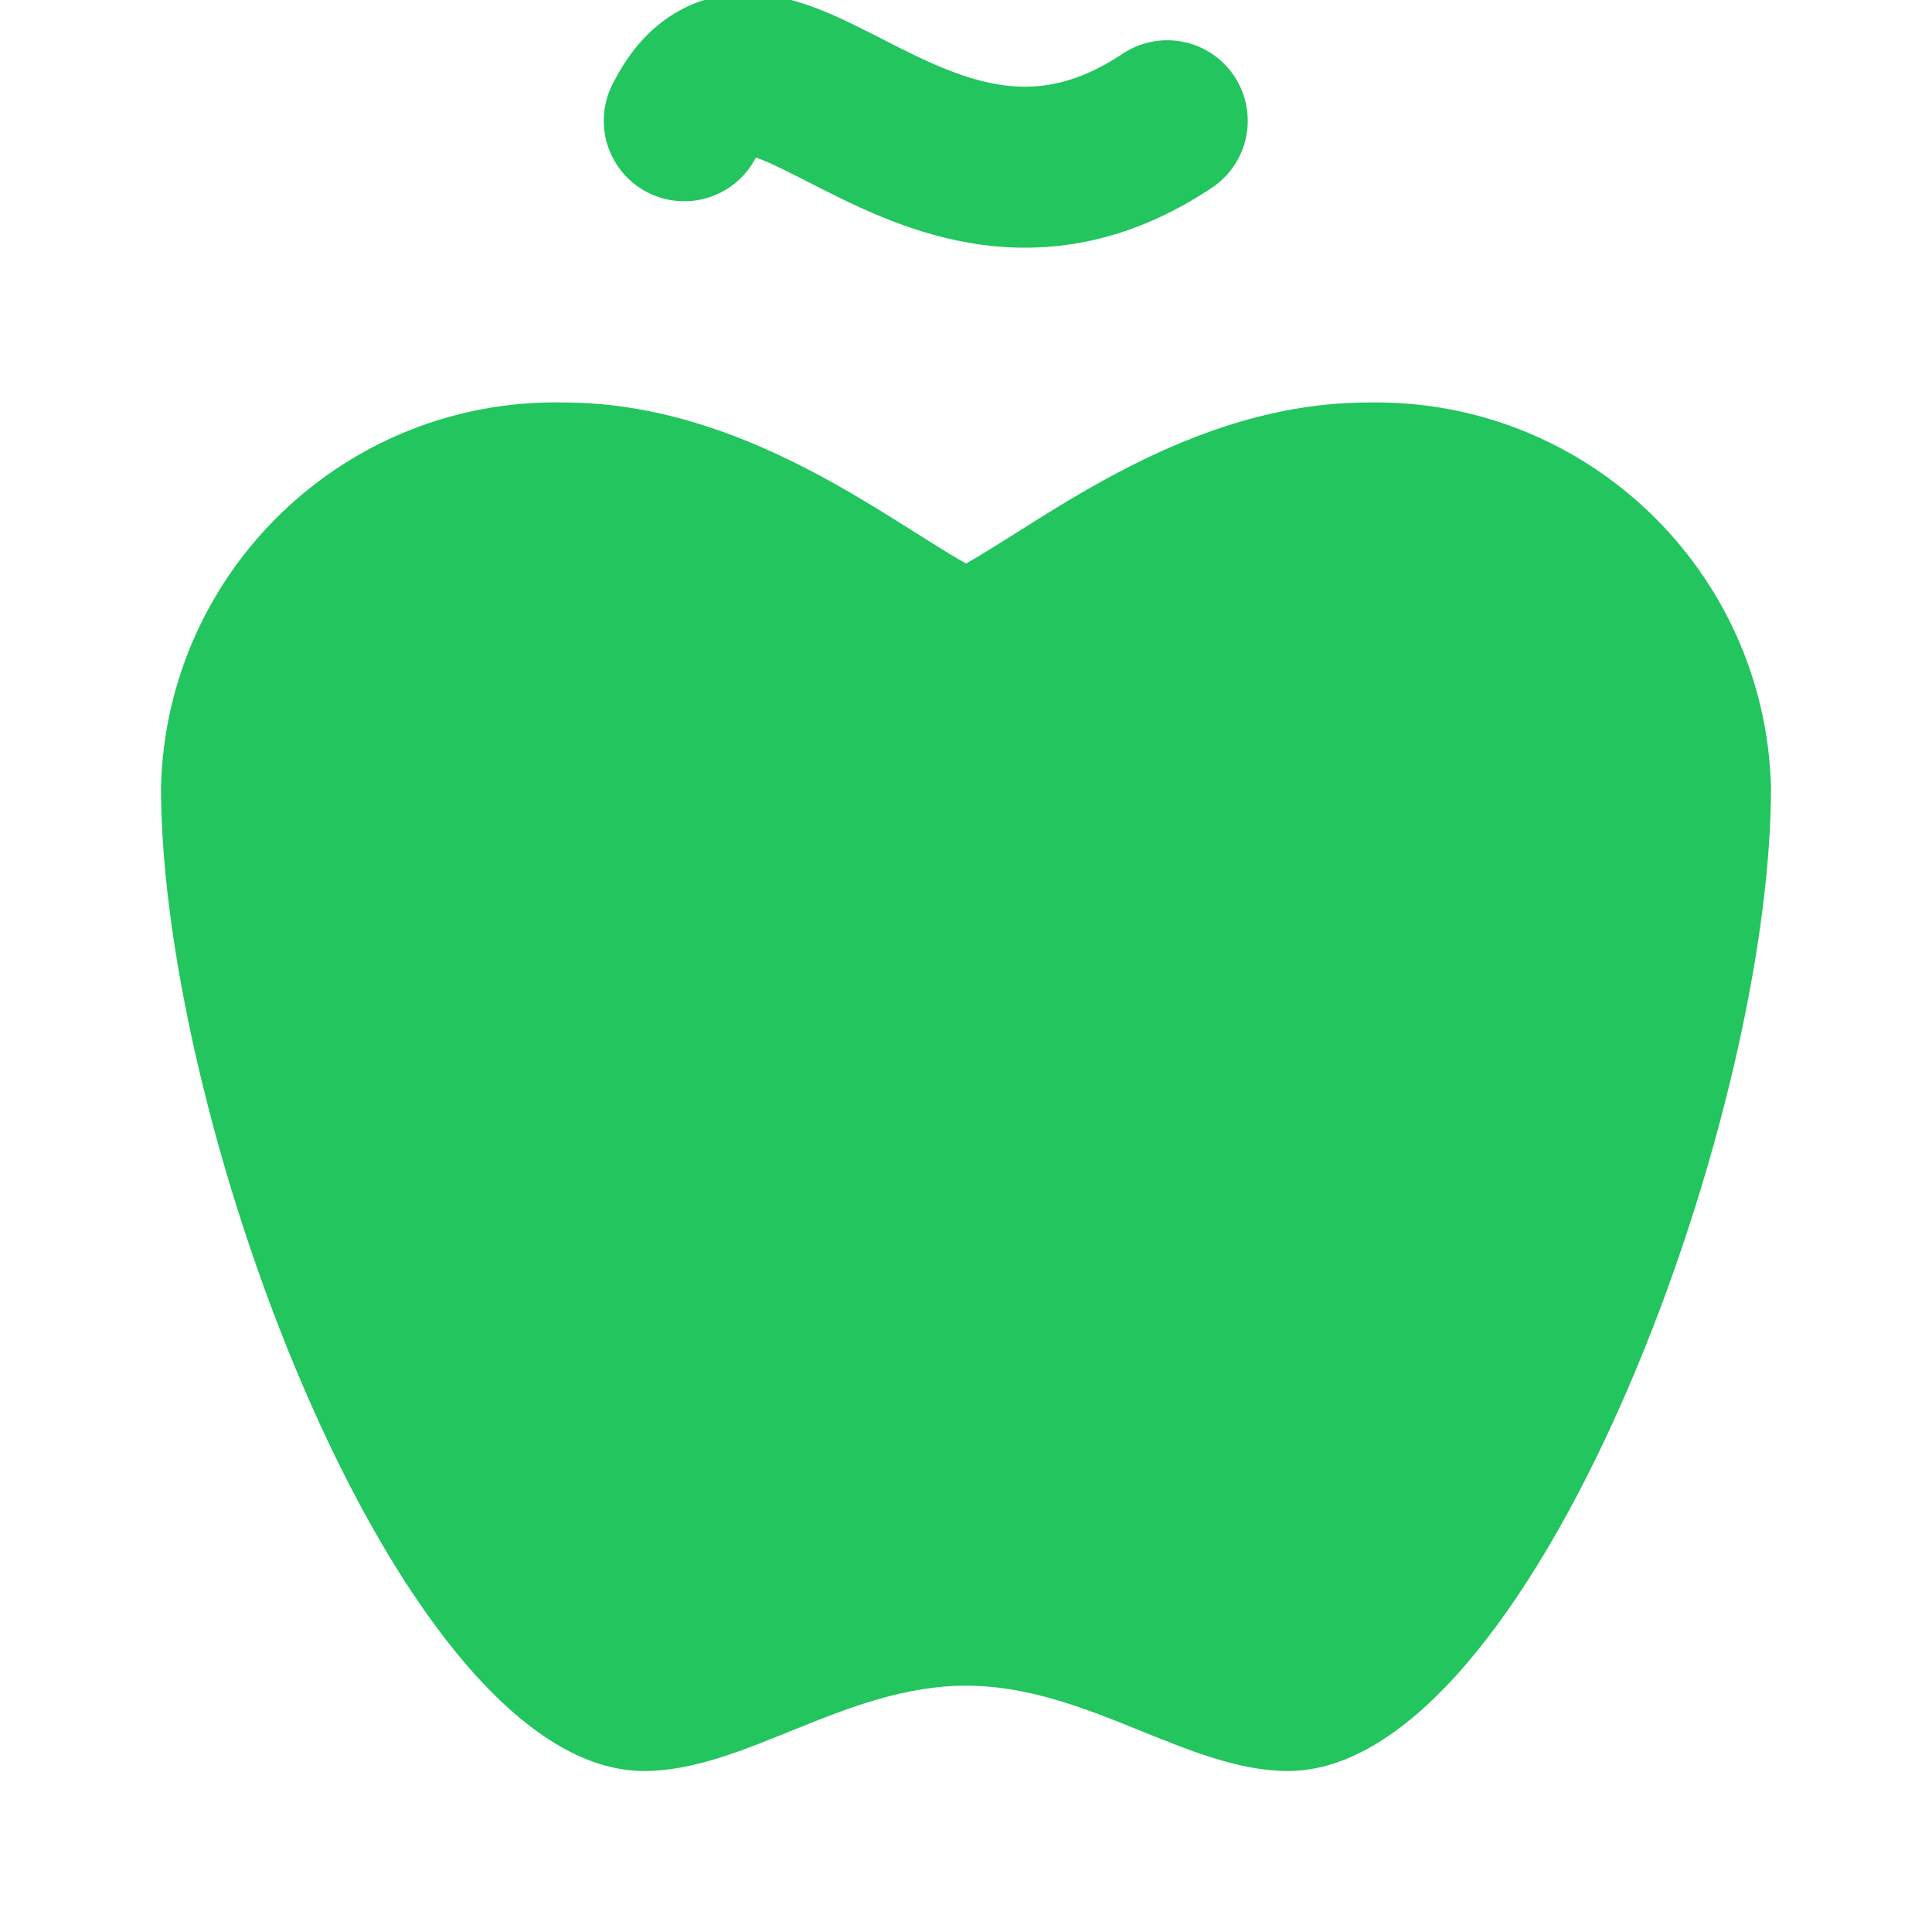
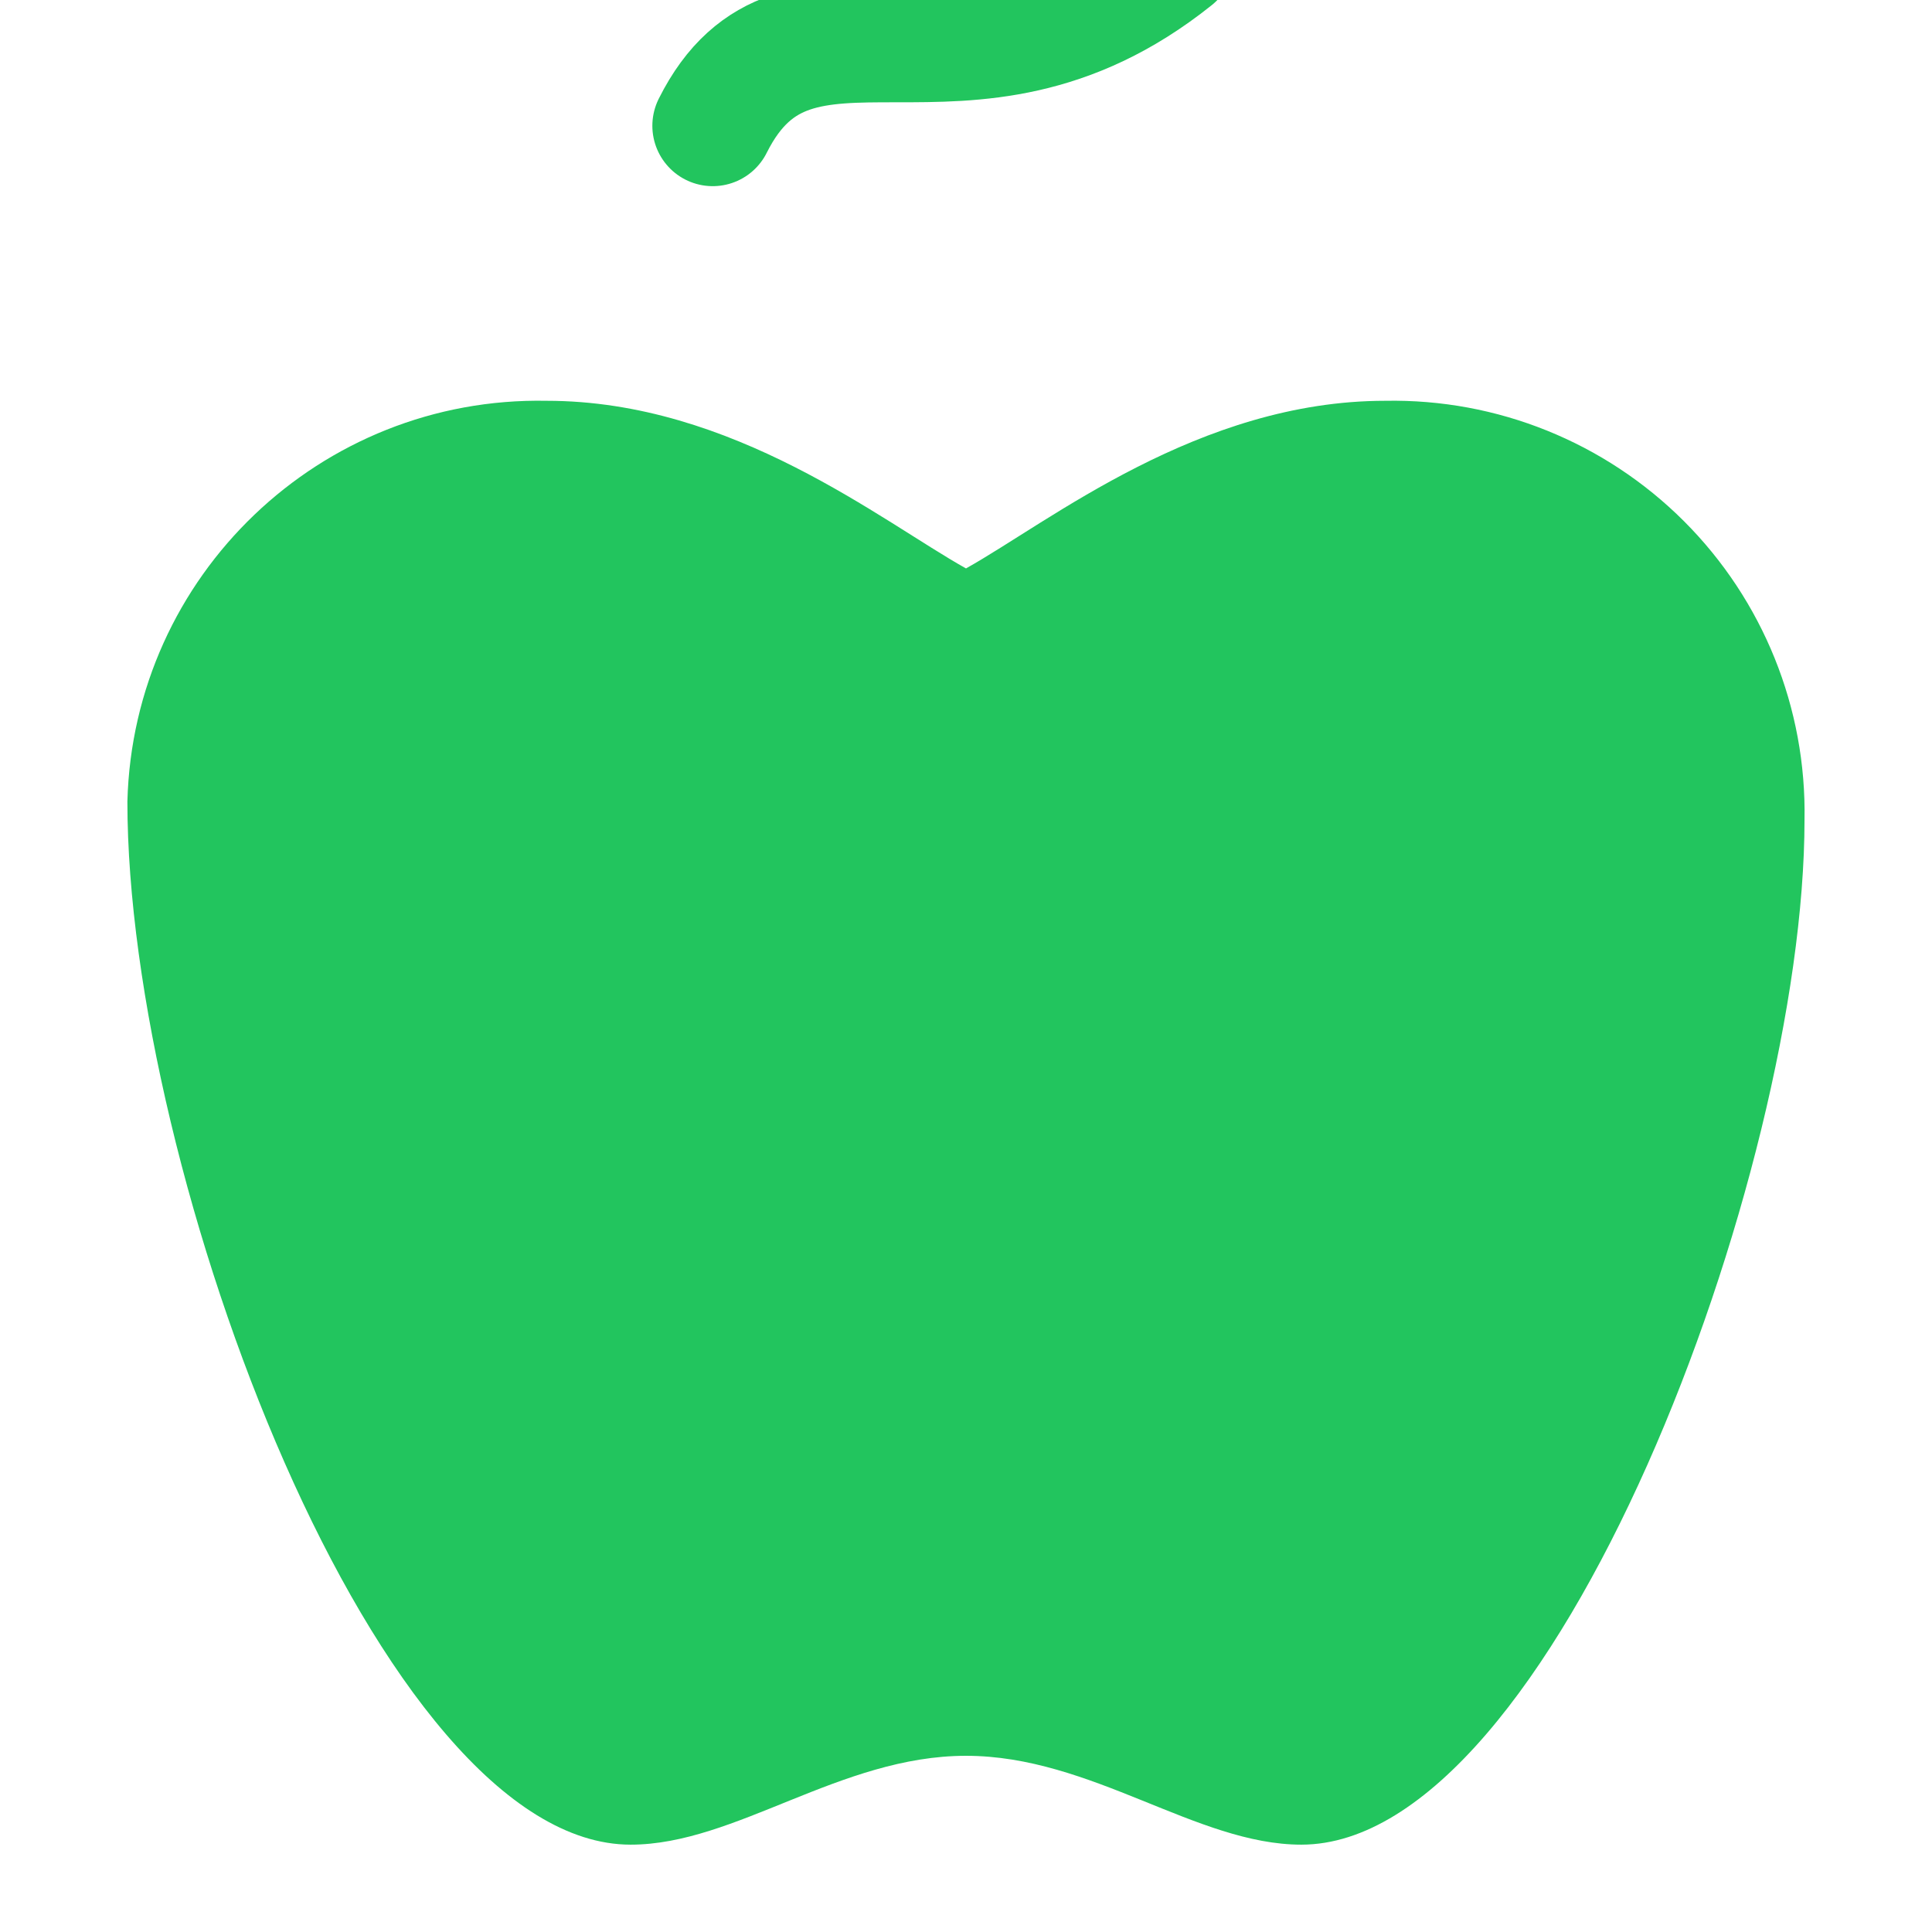
- <svg xmlns="http://www.w3.org/2000/svg" width="512" height="512" viewBox="0 0 24 24" fill="#22c55e">
-   <path d="M12 20.94c1.5 0 2.75 1.06 4 1.06 3 0 6-8 6-12.22A4.91 4.91 0 0 0 17 5c-2.22 0-4 1.44-5 2-1-.56-2.78-2-5-2a4.9 4.9 0 0 0-5 4.78C2 14 5 22 8 22c1.25 0 2.5-1.06 4-1.06Z" />
-   <path d="M8.5 1.5 C 9.5 -0.5, 11.5 3.5, 14.5 1.5" stroke="#22c55e" stroke-width="2" fill="none" stroke-linecap="round" stroke-linejoin="round" />
+ <svg xmlns="http://www.w3.org/2000/svg" viewBox="0 0 192 192" width="192" height="192">
+   <defs>
+     <style>
+             .cls-1 {
+                 fill: #22c55e;
+             }
+             .cls-2 {
+                 fill: none;
+                 stroke: #22c55e;
+                 stroke-linecap: round;
+                 stroke-linejoin: round;
+                 stroke-width: 12px;
+             }
+         </style>
+   </defs>
+   <g>
+     <g>
+       <path class="cls-1" d="M96,174.49c12.5,0,22.91,8.83,33.33,8.83,25,0,50-66.67,50-101.83a40.9,40.9,0,0,0-41.67-41.66c-18.5,0-33.33,12-41.66,16.66-8.34-4.66-23.17-16.66-41.67-16.66a40.89,40.89,0,0,0-41.67,39.83C12.66,116.65,37.66,183.32,62.67,183.32,73.09,183.32,83.5,174.49,96,174.49Z" />
+       <path class="cls-2" d="M70.83,12.5c8.34-16.67,25,0,45.84-16.67" />
+     </g>
+   </g>
</svg>
